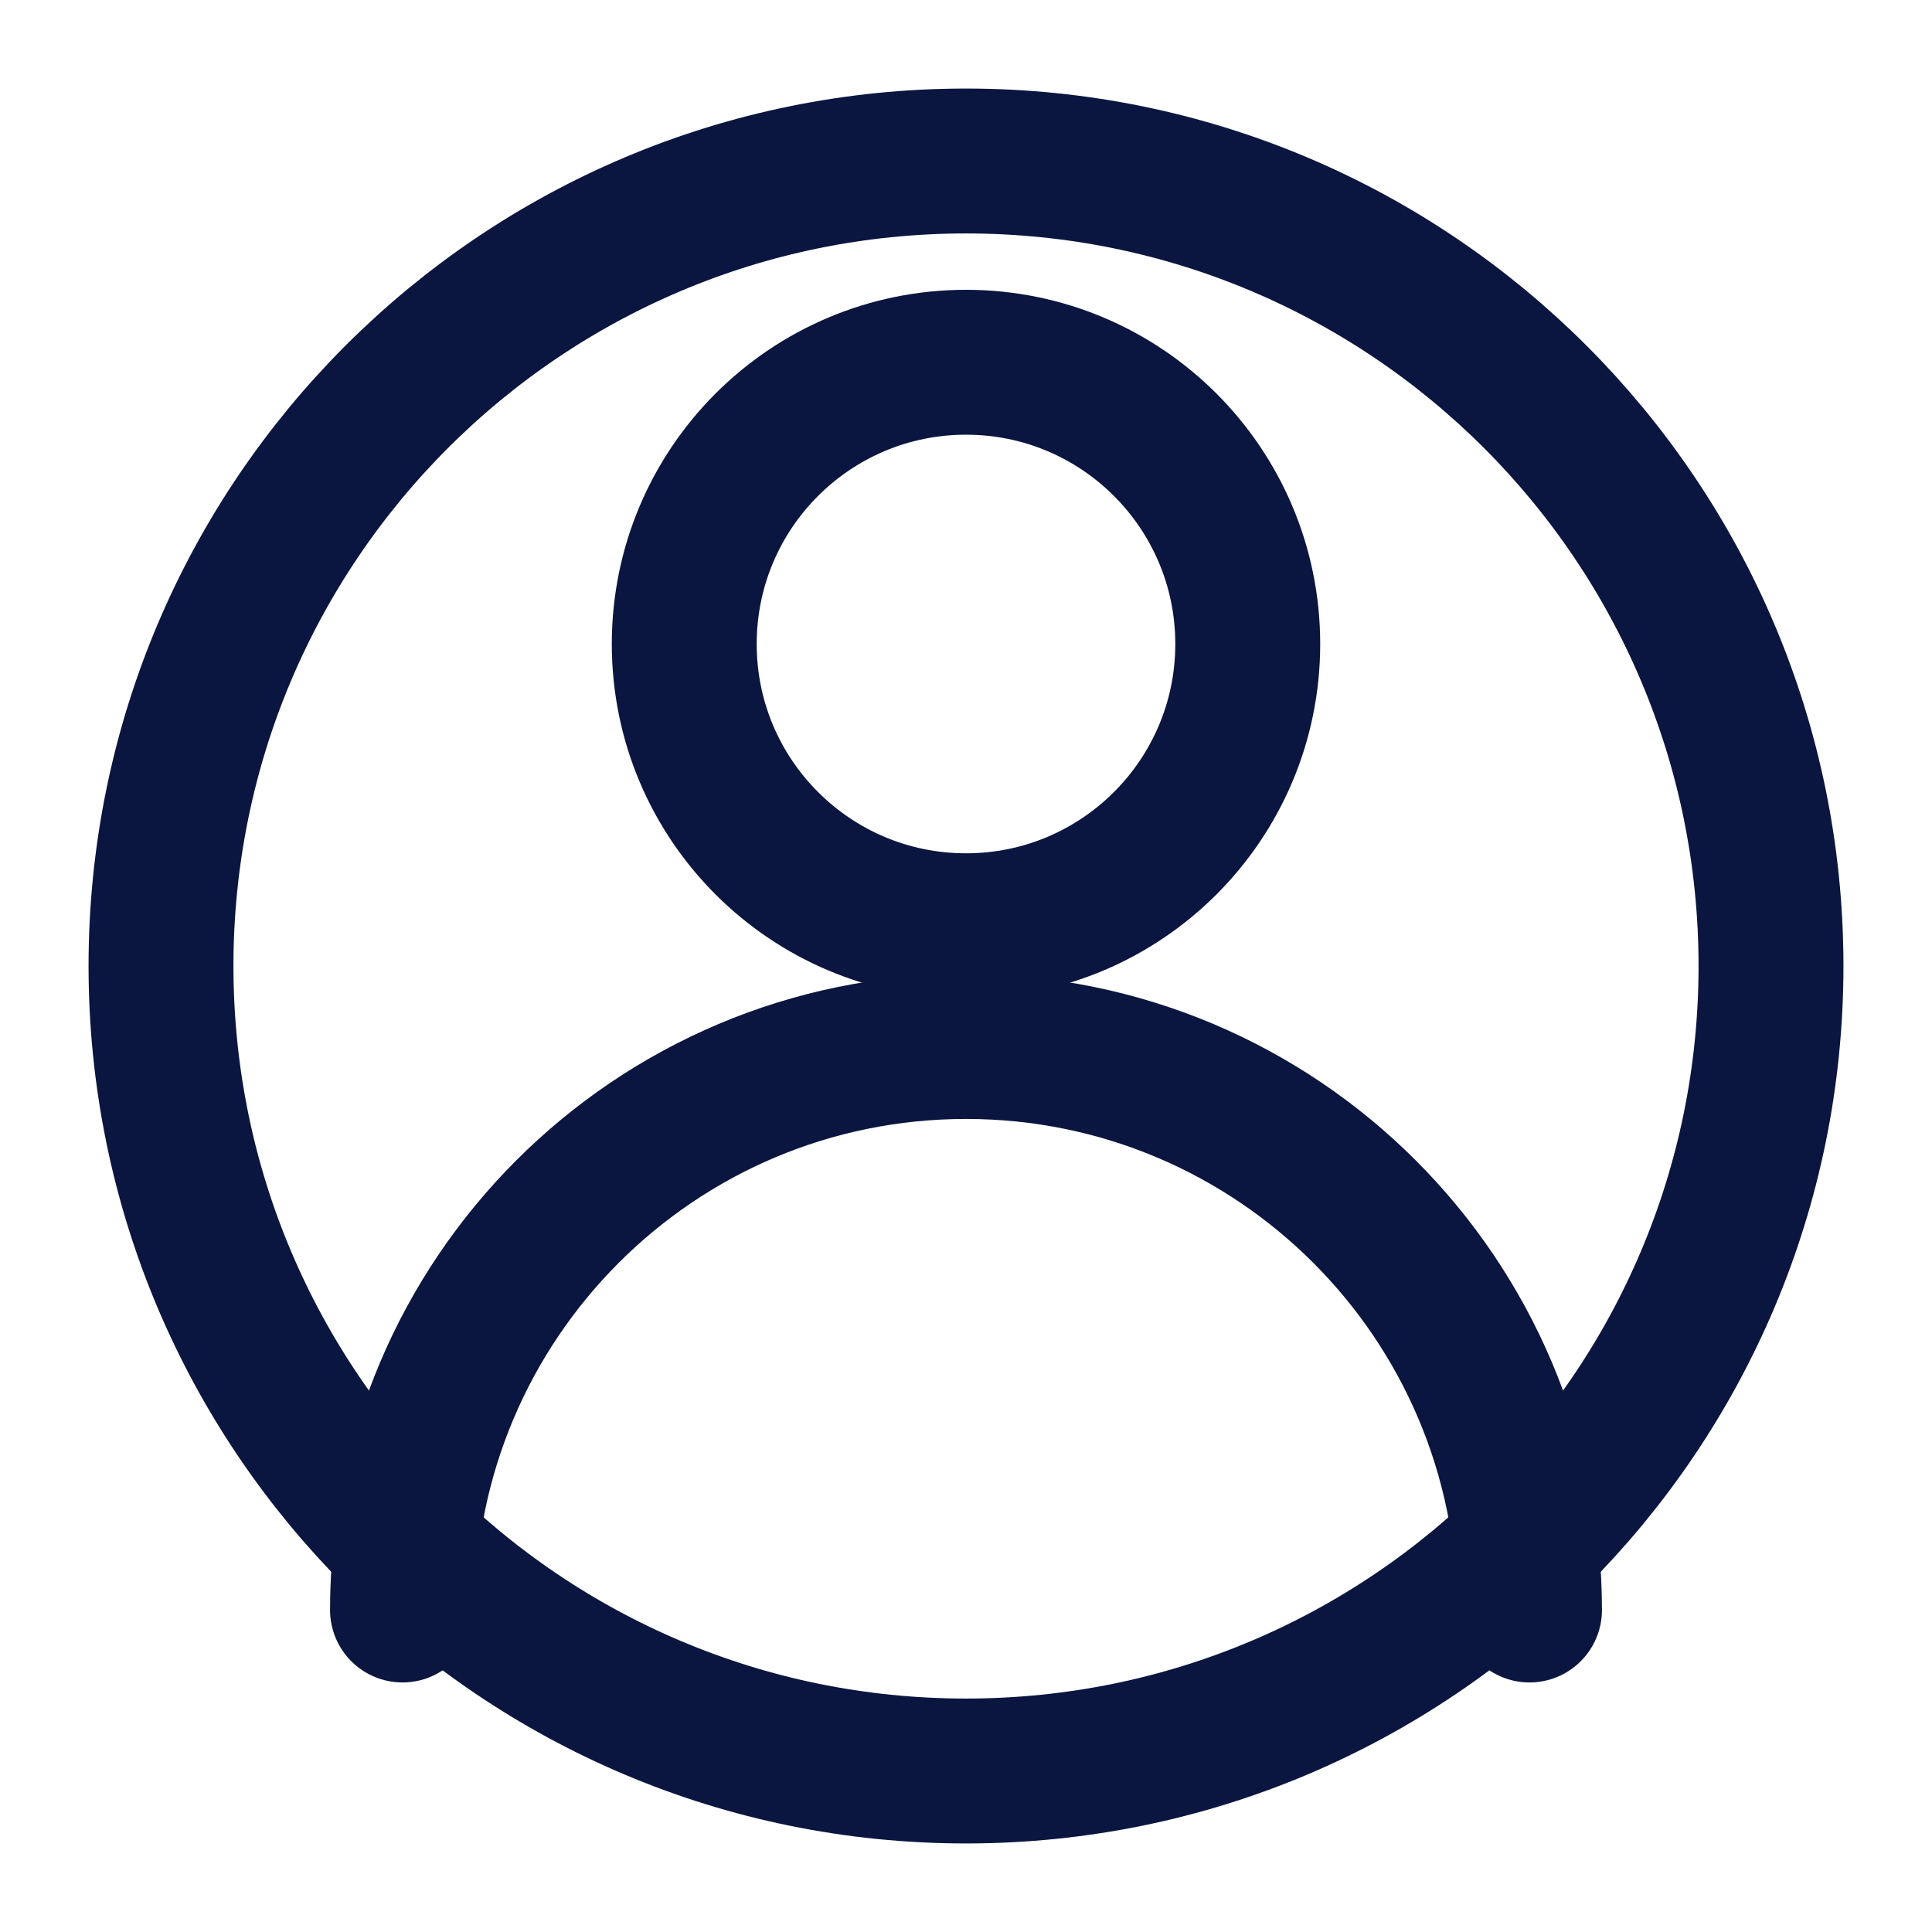
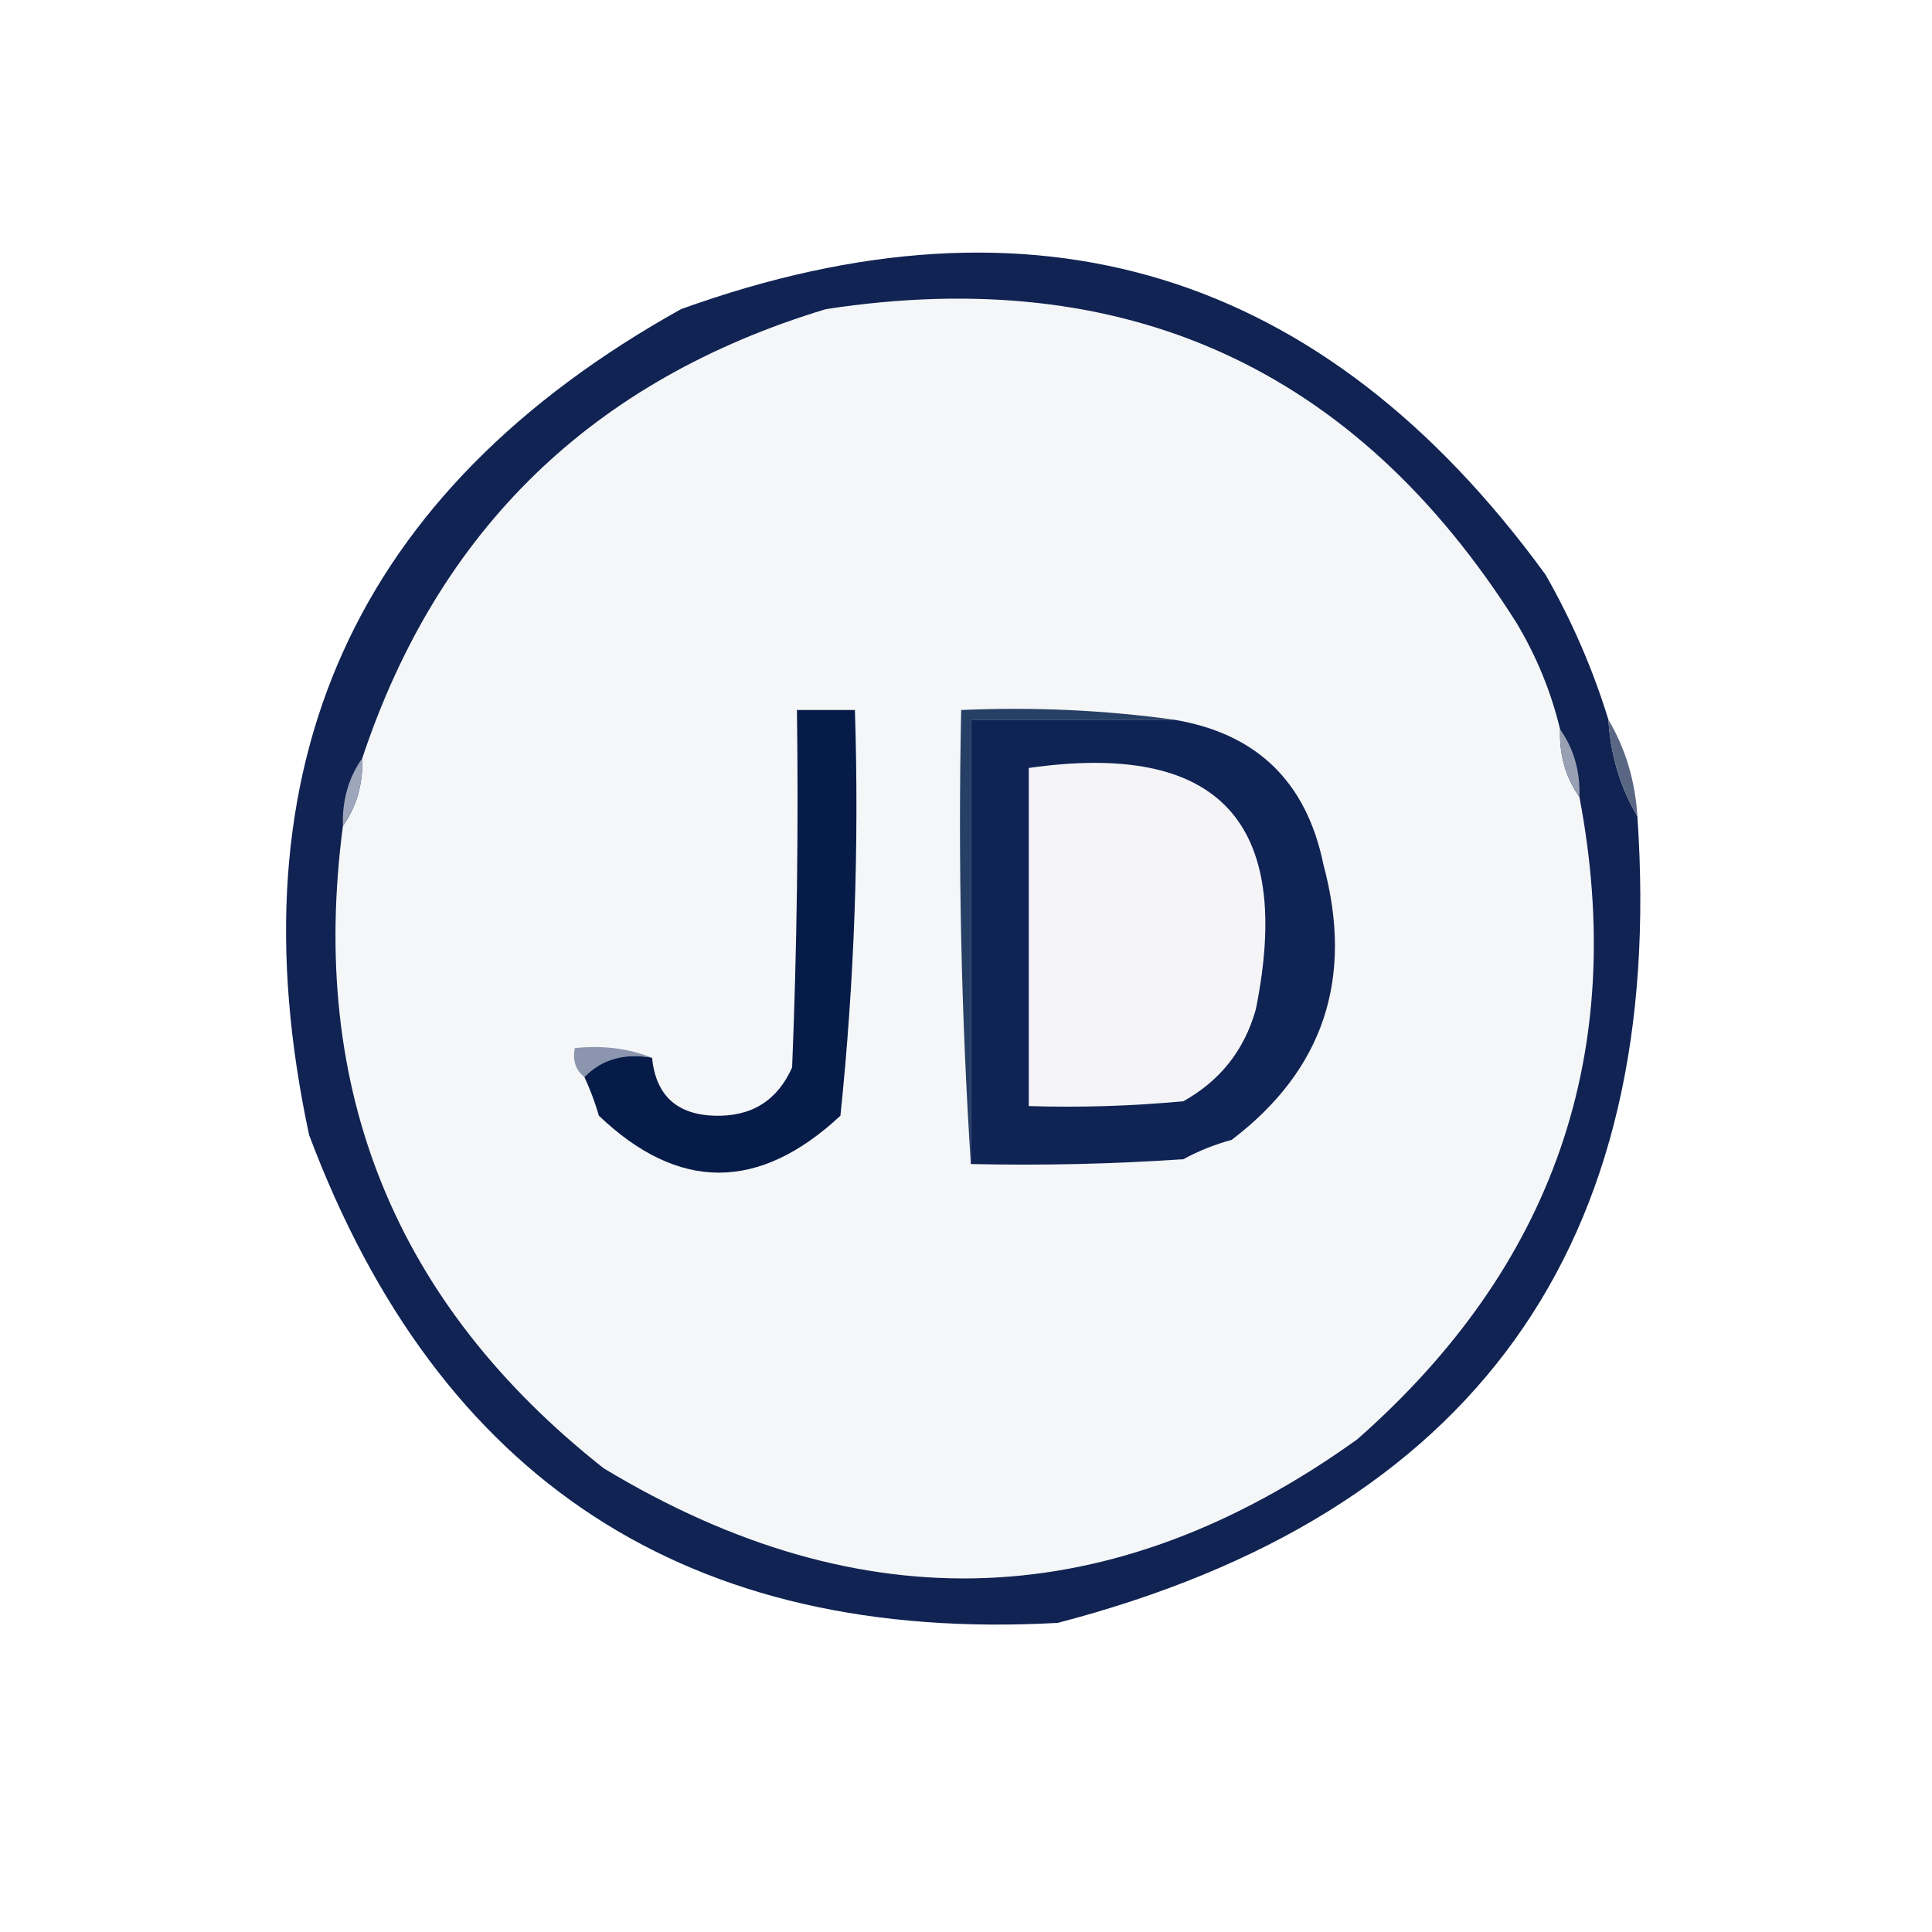
- <svg xmlns="http://www.w3.org/2000/svg" viewBox="0 0 24 24" fill="none" stroke="#0a163f" stroke-width="1.8" stroke-linecap="round" stroke-linejoin="round">
-   <circle cx="12" cy="8" r="3.5" />
-   <path d="M5 20a7 7 0 0 1 14 0" />
-   <circle cx="12" cy="12" r="10" />
+ <svg xmlns="http://www.w3.org/2000/svg" version="1.1" width="200px" height="200px" style="shape-rendering:geometricPrecision; text-rendering:geometricPrecision; image-rendering:optimizeQuality; fill-rule:evenodd; clip-rule:evenodd">
+   <g>
+     <path style="opacity:1" fill="#102352" d="M 166.5,74.5 C 166.723,78.162 167.723,81.495 169.5,84.5C 172.567,128.93 152.567,156.764 109.5,168C 71.288,170.116 45.455,153.283 32,117.5C 23.823,79.365 36.656,50.865 70.5,32C 107.188,18.785 137.022,27.951 160,59.5C 162.738,64.303 164.904,69.303 166.5,74.5 Z" />
+   </g>
+   <g>
+     <path style="opacity:1" fill="#f5f6f7" d="M 161.5,75.5 C 161.41,78.152 162.076,80.486 163.5,82.5C 168.527,108.914 160.861,131.08 140.5,149C 115.222,167.14 89.222,168.14 62.5,152C 40.902,134.967 31.902,112.801 35.5,85.5C 36.924,83.486 37.59,81.152 37.5,78.5C 45.38,54.789 61.38,39.289 85.5,32C 116.501,27.253 140.334,38.086 157,64.5C 159.074,67.975 160.574,71.642 161.5,75.5 Z" />
+   </g>
+   <g>
+     <path style="opacity:1" fill="#5a6784" d="M 166.5,74.5 C 168.277,77.505 169.277,80.838 169.5,84.5C 167.723,81.495 166.723,78.162 166.5,74.5 Z" />
+   </g>
+   <g>
+     <path style="opacity:1" fill="#98a0b4" d="M 161.5,75.5 C 162.924,77.514 163.59,79.848 163.5,82.5C 162.076,80.486 161.41,78.152 161.5,75.5 Z" />
+   </g>
+   <g>
+     <path style="opacity:1" fill="#263f64" d="M 121.5,74.5 C 114.5,74.5 107.5,74.5 100.5,74.5C 100.5,89.833 100.5,105.167 100.5,120.5C 99.504,105.009 99.17,89.342 99.5,73.5C 107.019,73.175 114.352,73.508 121.5,74.5 Z" />
+   </g>
+   <g>
+     <path style="opacity:1" fill="#9ea6bc" d="M 37.5,78.5 C 37.59,81.152 36.924,83.486 35.5,85.5C 35.41,82.848 36.076,80.514 37.5,78.5 Z" />
+   </g>
+   <g>
+     <path style="opacity:1" fill="#0f2354" d="M 121.5,74.5 C 130.079,75.912 135.246,80.912 137,89.5C 140.177,101.275 137.01,110.775 127.5,118C 125.754,118.471 124.087,119.138 122.5,120C 115.174,120.5 107.841,120.666 100.5,120.5C 100.5,105.167 100.5,89.833 100.5,74.5C 107.5,74.5 114.5,74.5 121.5,74.5 Z" />
+   </g>
+   <g>
+     <path style="opacity:1" fill="#f5f5f7" d="M 106.5,79.5 C 126.108,76.701 133.941,85.034 130,104.5C 128.813,108.709 126.313,111.876 122.5,114C 117.177,114.499 111.844,114.666 106.5,114.5C 106.5,102.833 106.5,91.167 106.5,79.5 Z" />
+   </g>
+   <g>
+     <path style="opacity:1" fill="#8b96ae" d="M 67.5,109.5 C 64.612,108.99 62.279,109.656 60.5,111.5C 59.596,110.791 59.263,109.791 59.5,108.5C 62.385,108.194 65.052,108.527 67.5,109.5 Z" />
+   </g>
+   <g>
+     <path style="opacity:1" fill="#061b48" d="M 60.5,111.5 C 62.279,109.656 64.612,108.99 67.5,109.5C 67.892,113.391 70.059,115.391 74,115.5C 77.804,115.6 80.471,113.934 82,110.5C 82.5,98.171 82.666,85.838 82.5,73.5C 84.5,73.5 86.5,73.5 88.5,73.5C 88.947,87.573 88.447,101.573 87,115.5C 78.562,123.356 70.229,123.356 62,115.5C 61.59,114.099 61.09,112.766 60.5,111.5 Z" />
+   </g>
</svg>
